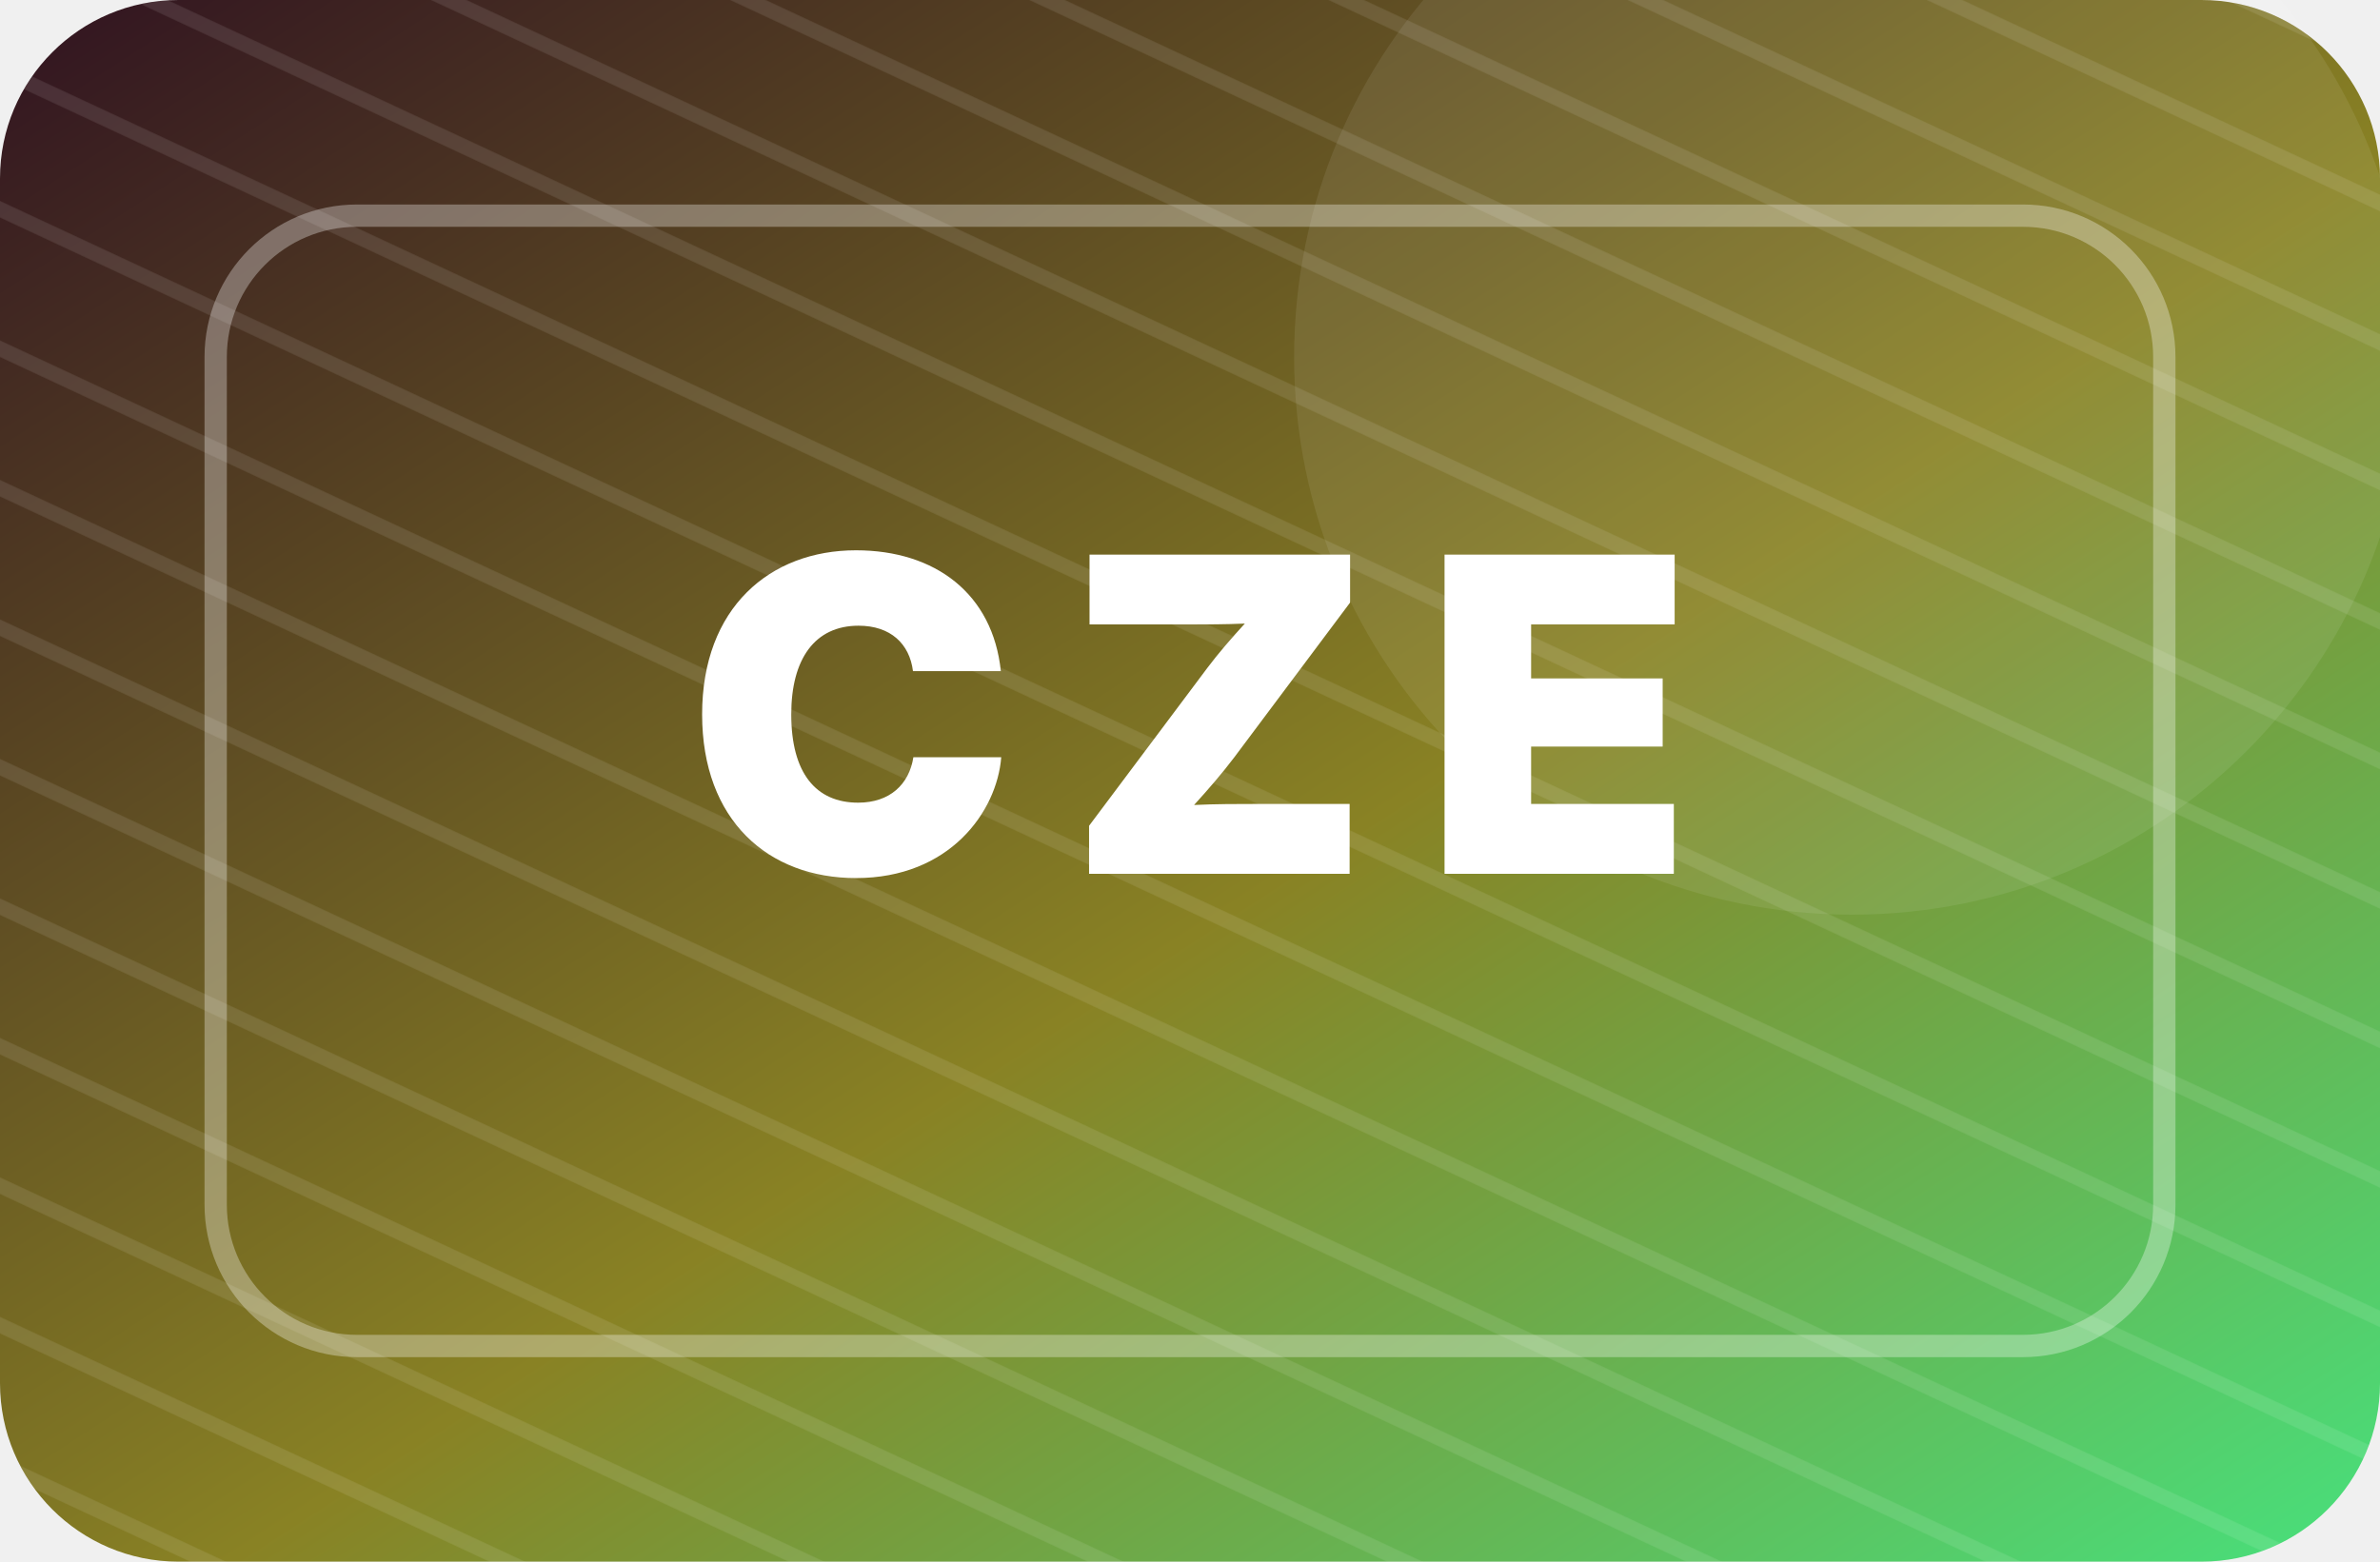
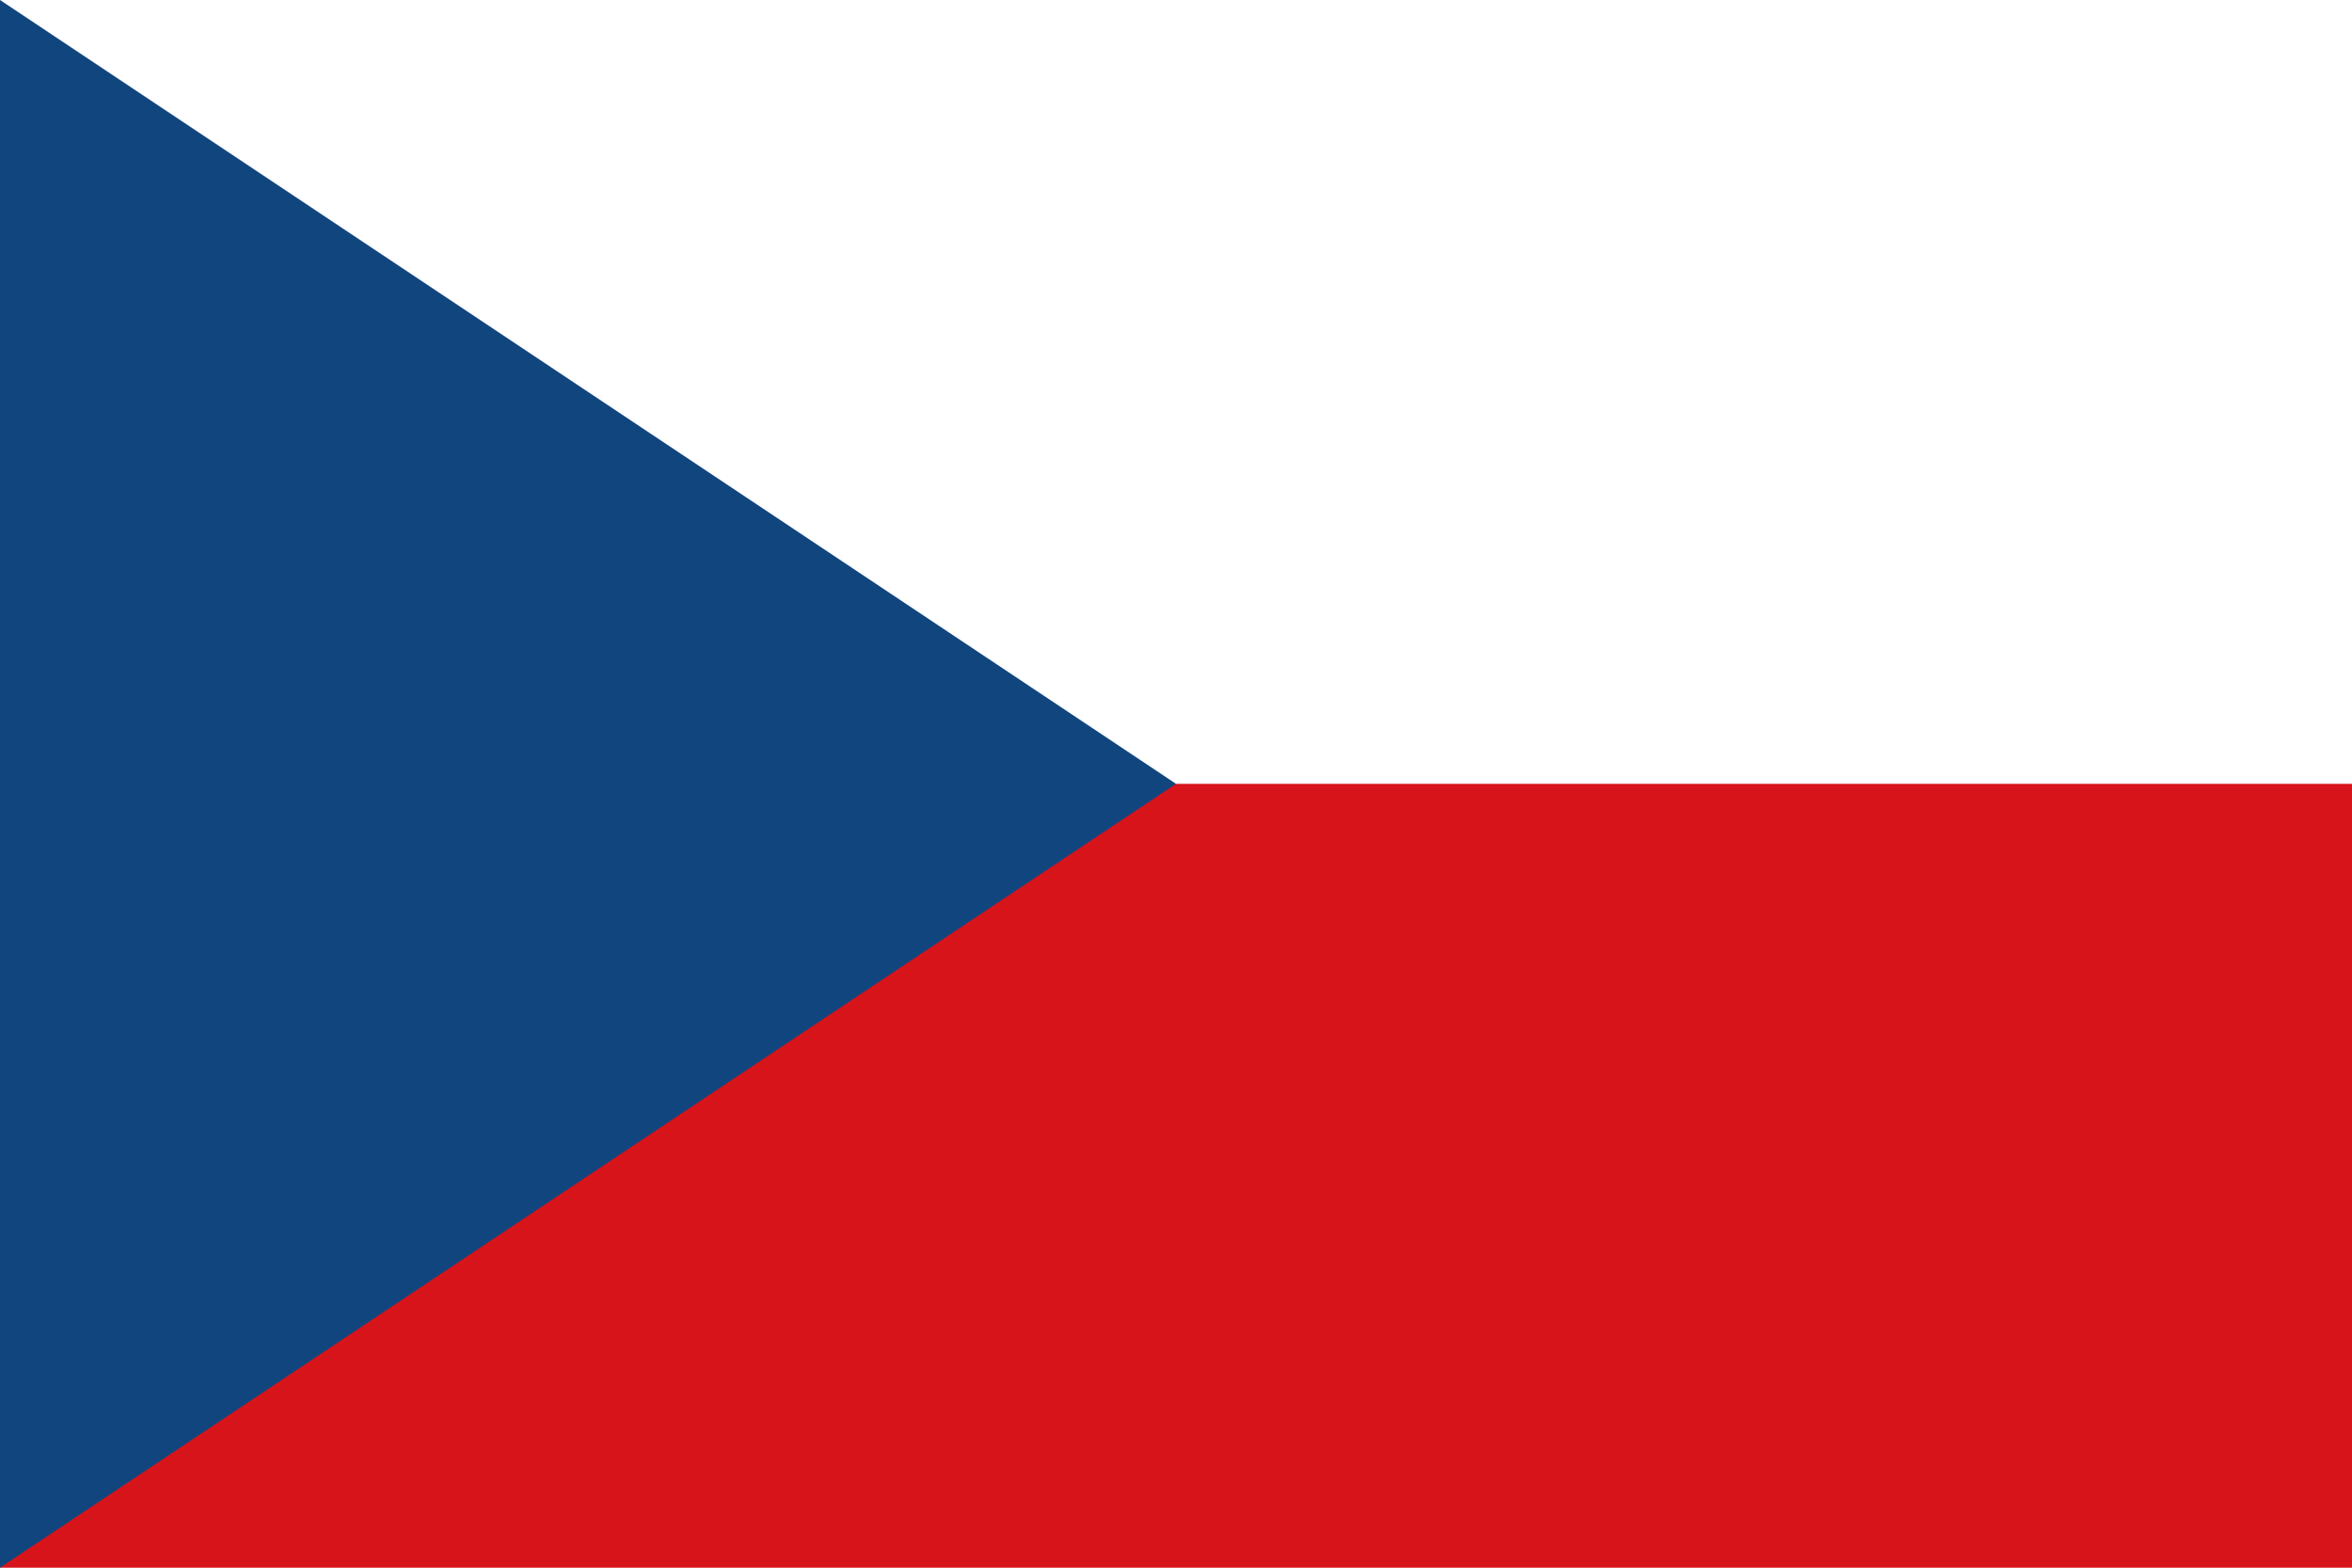
- <svg xmlns="http://www.w3.org/2000/svg" width="640" height="420" viewBox="0 0 640 420" role="img" aria-label="Bandera temporal Czechia">
-   <defs>
-     <linearGradient id="g" x1="0" y1="0" x2="1" y2="1">
-       <stop offset="0" stop-color="hsl(331 46% 13%)" />
-       <stop offset="0.55" stop-color="hsl(56 58% 34%)" />
-       <stop offset="1" stop-color="hsl(141 72% 58%)" />
-     </linearGradient>
-     <pattern id="p" width="34" height="34" patternUnits="userSpaceOnUse" patternTransform="rotate(25)">
-       <rect width="34" height="34" fill="transparent" />
-       <path d="M0 17H34" stroke="white" stroke-opacity=".10" stroke-width="4" />
-     </pattern>
-   </defs>
-   <rect width="640" height="420" rx="48" fill="url(#g)" />
-   <rect width="640" height="420" rx="48" fill="url(#p)" />
-   <circle cx="498" cy="96" r="150" fill="white" opacity=".08" />
-   <rect x="58" y="58" width="524" height="304" rx="38" fill="none" stroke="white" stroke-opacity=".32" stroke-width="6" />
-   <text x="320" y="235" text-anchor="middle" font-family="Inter, Arial, sans-serif" font-size="118" font-weight="900" letter-spacing="14" fill="white">CZE</text>
+ <svg xmlns="http://www.w3.org/2000/svg" version="1.0" width="900" height="600">
+   <path fill="#d7141a" d="M0 0h900v600H0z" />
+   <path fill="#fff" d="M0 0h900v300H0z" />
+   <path d="M450 300 0 0v600z" fill="#11457e" />
</svg>
